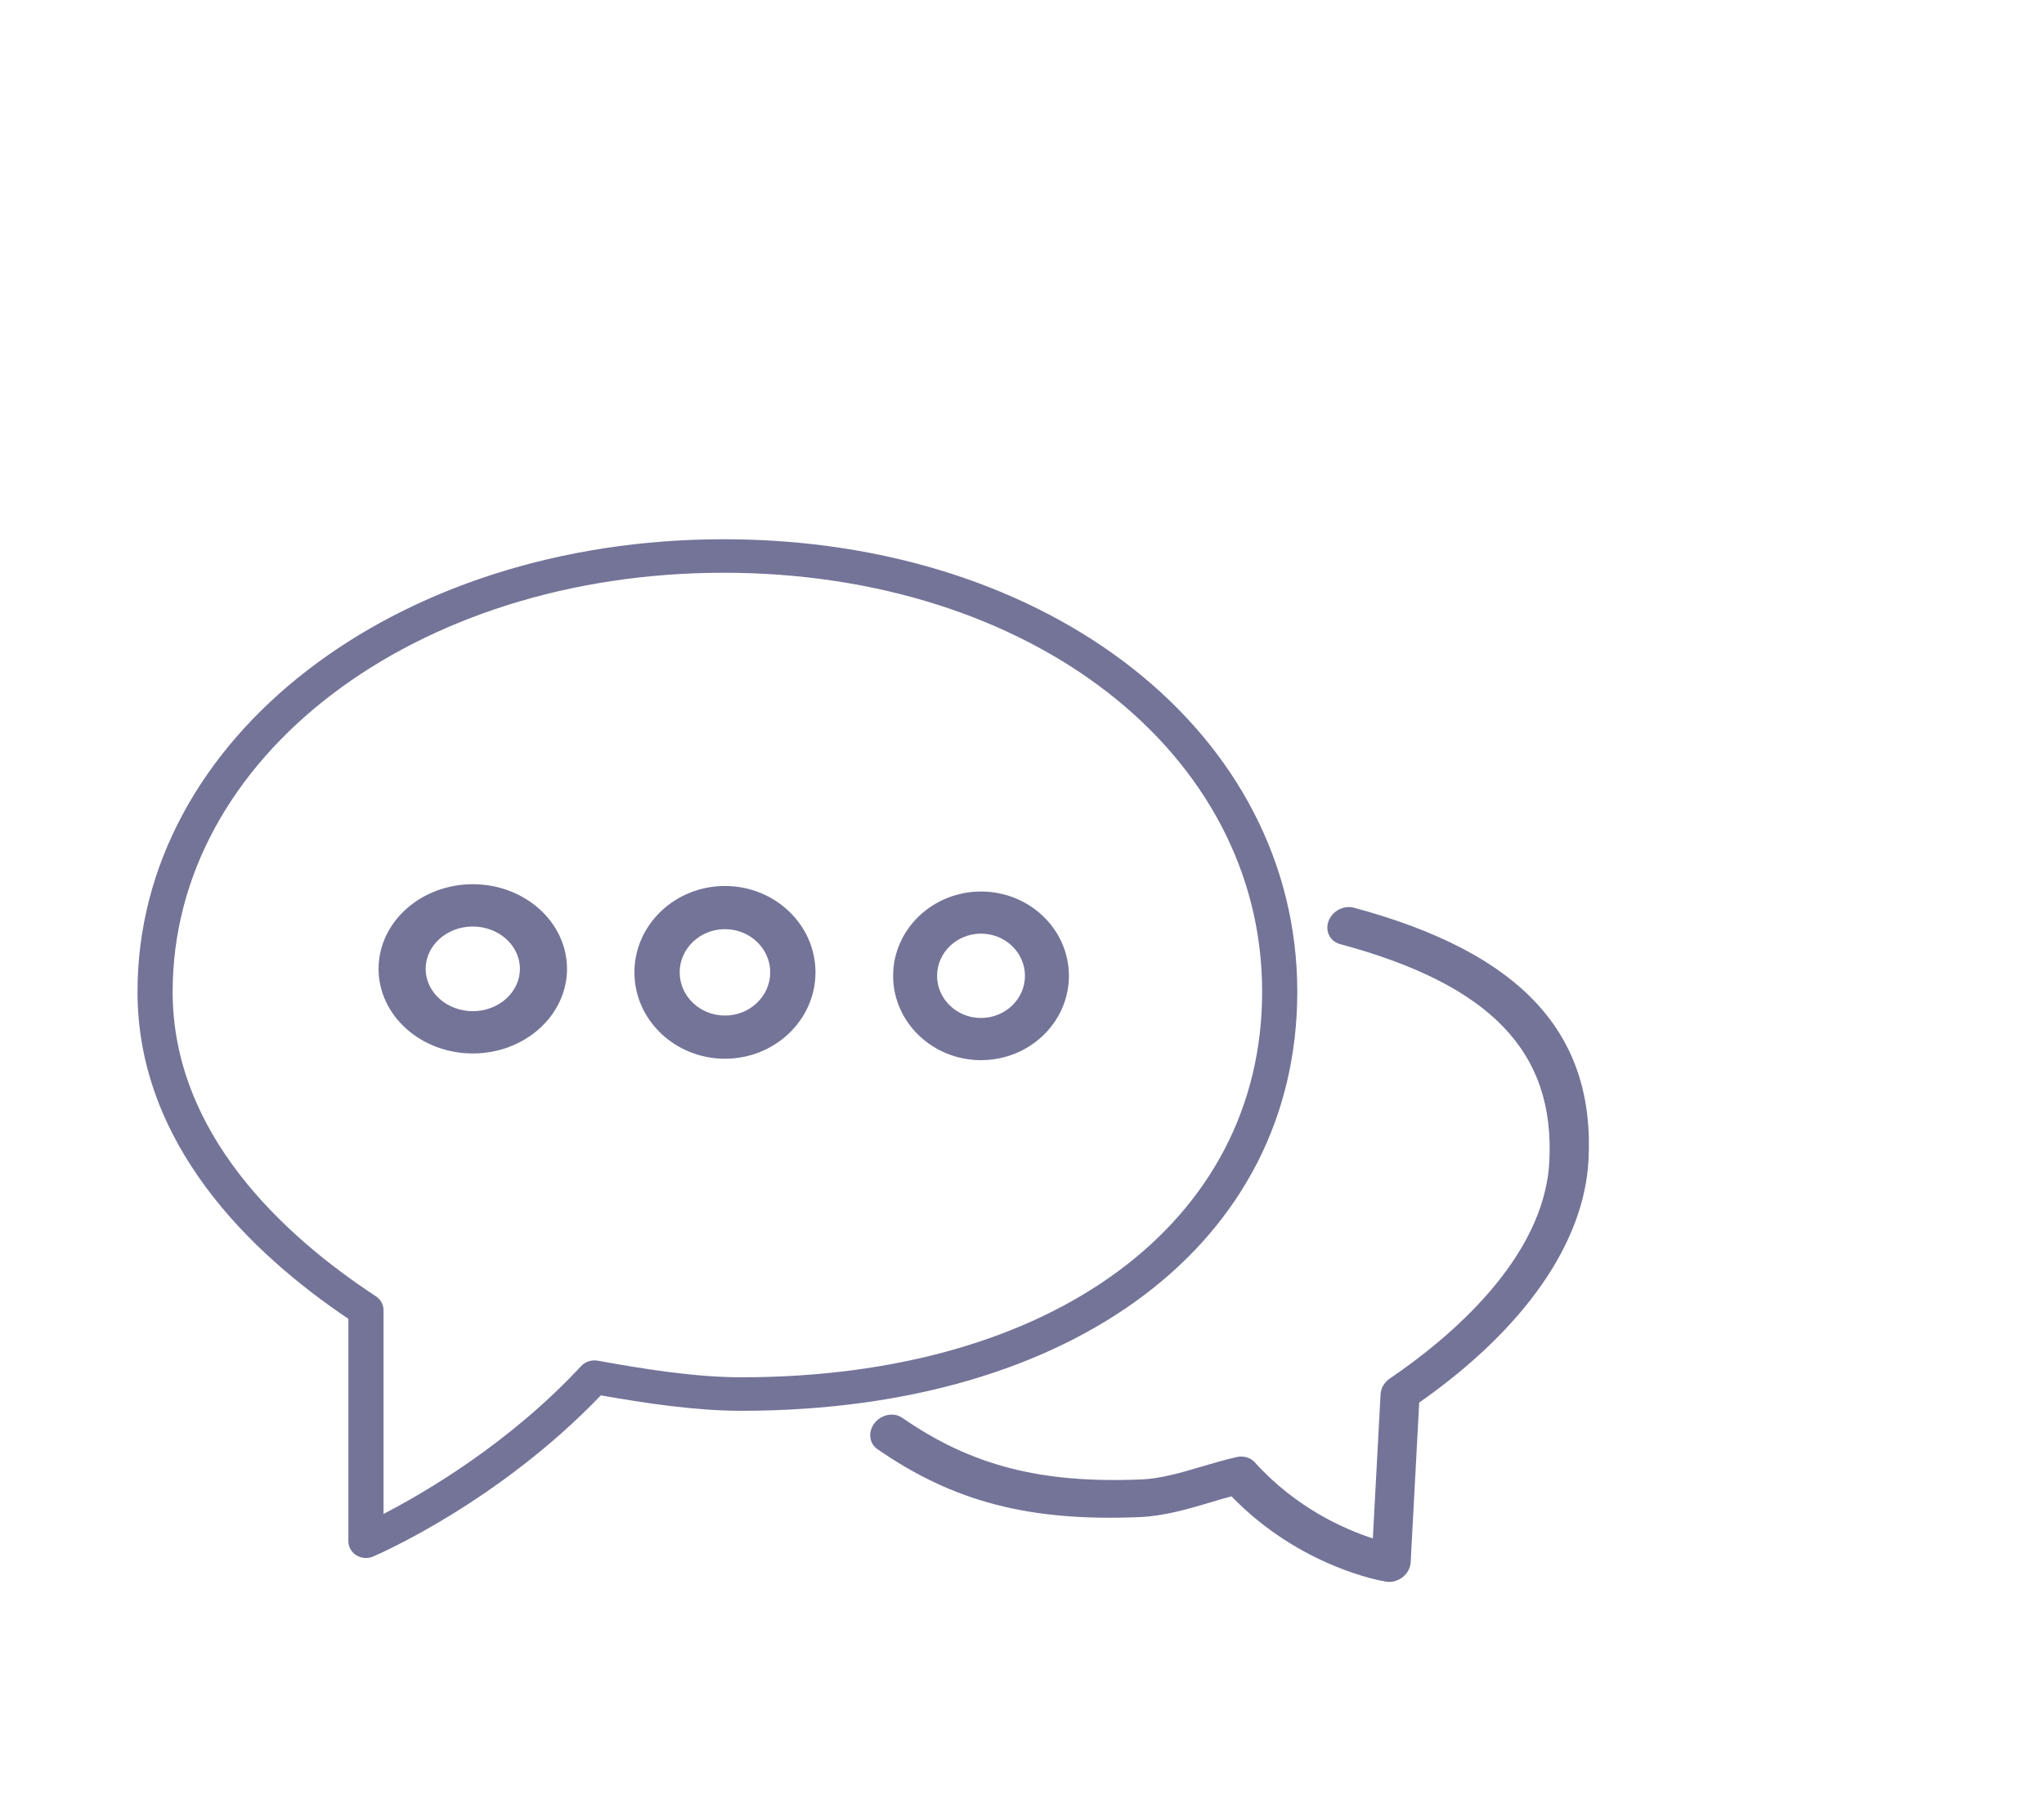
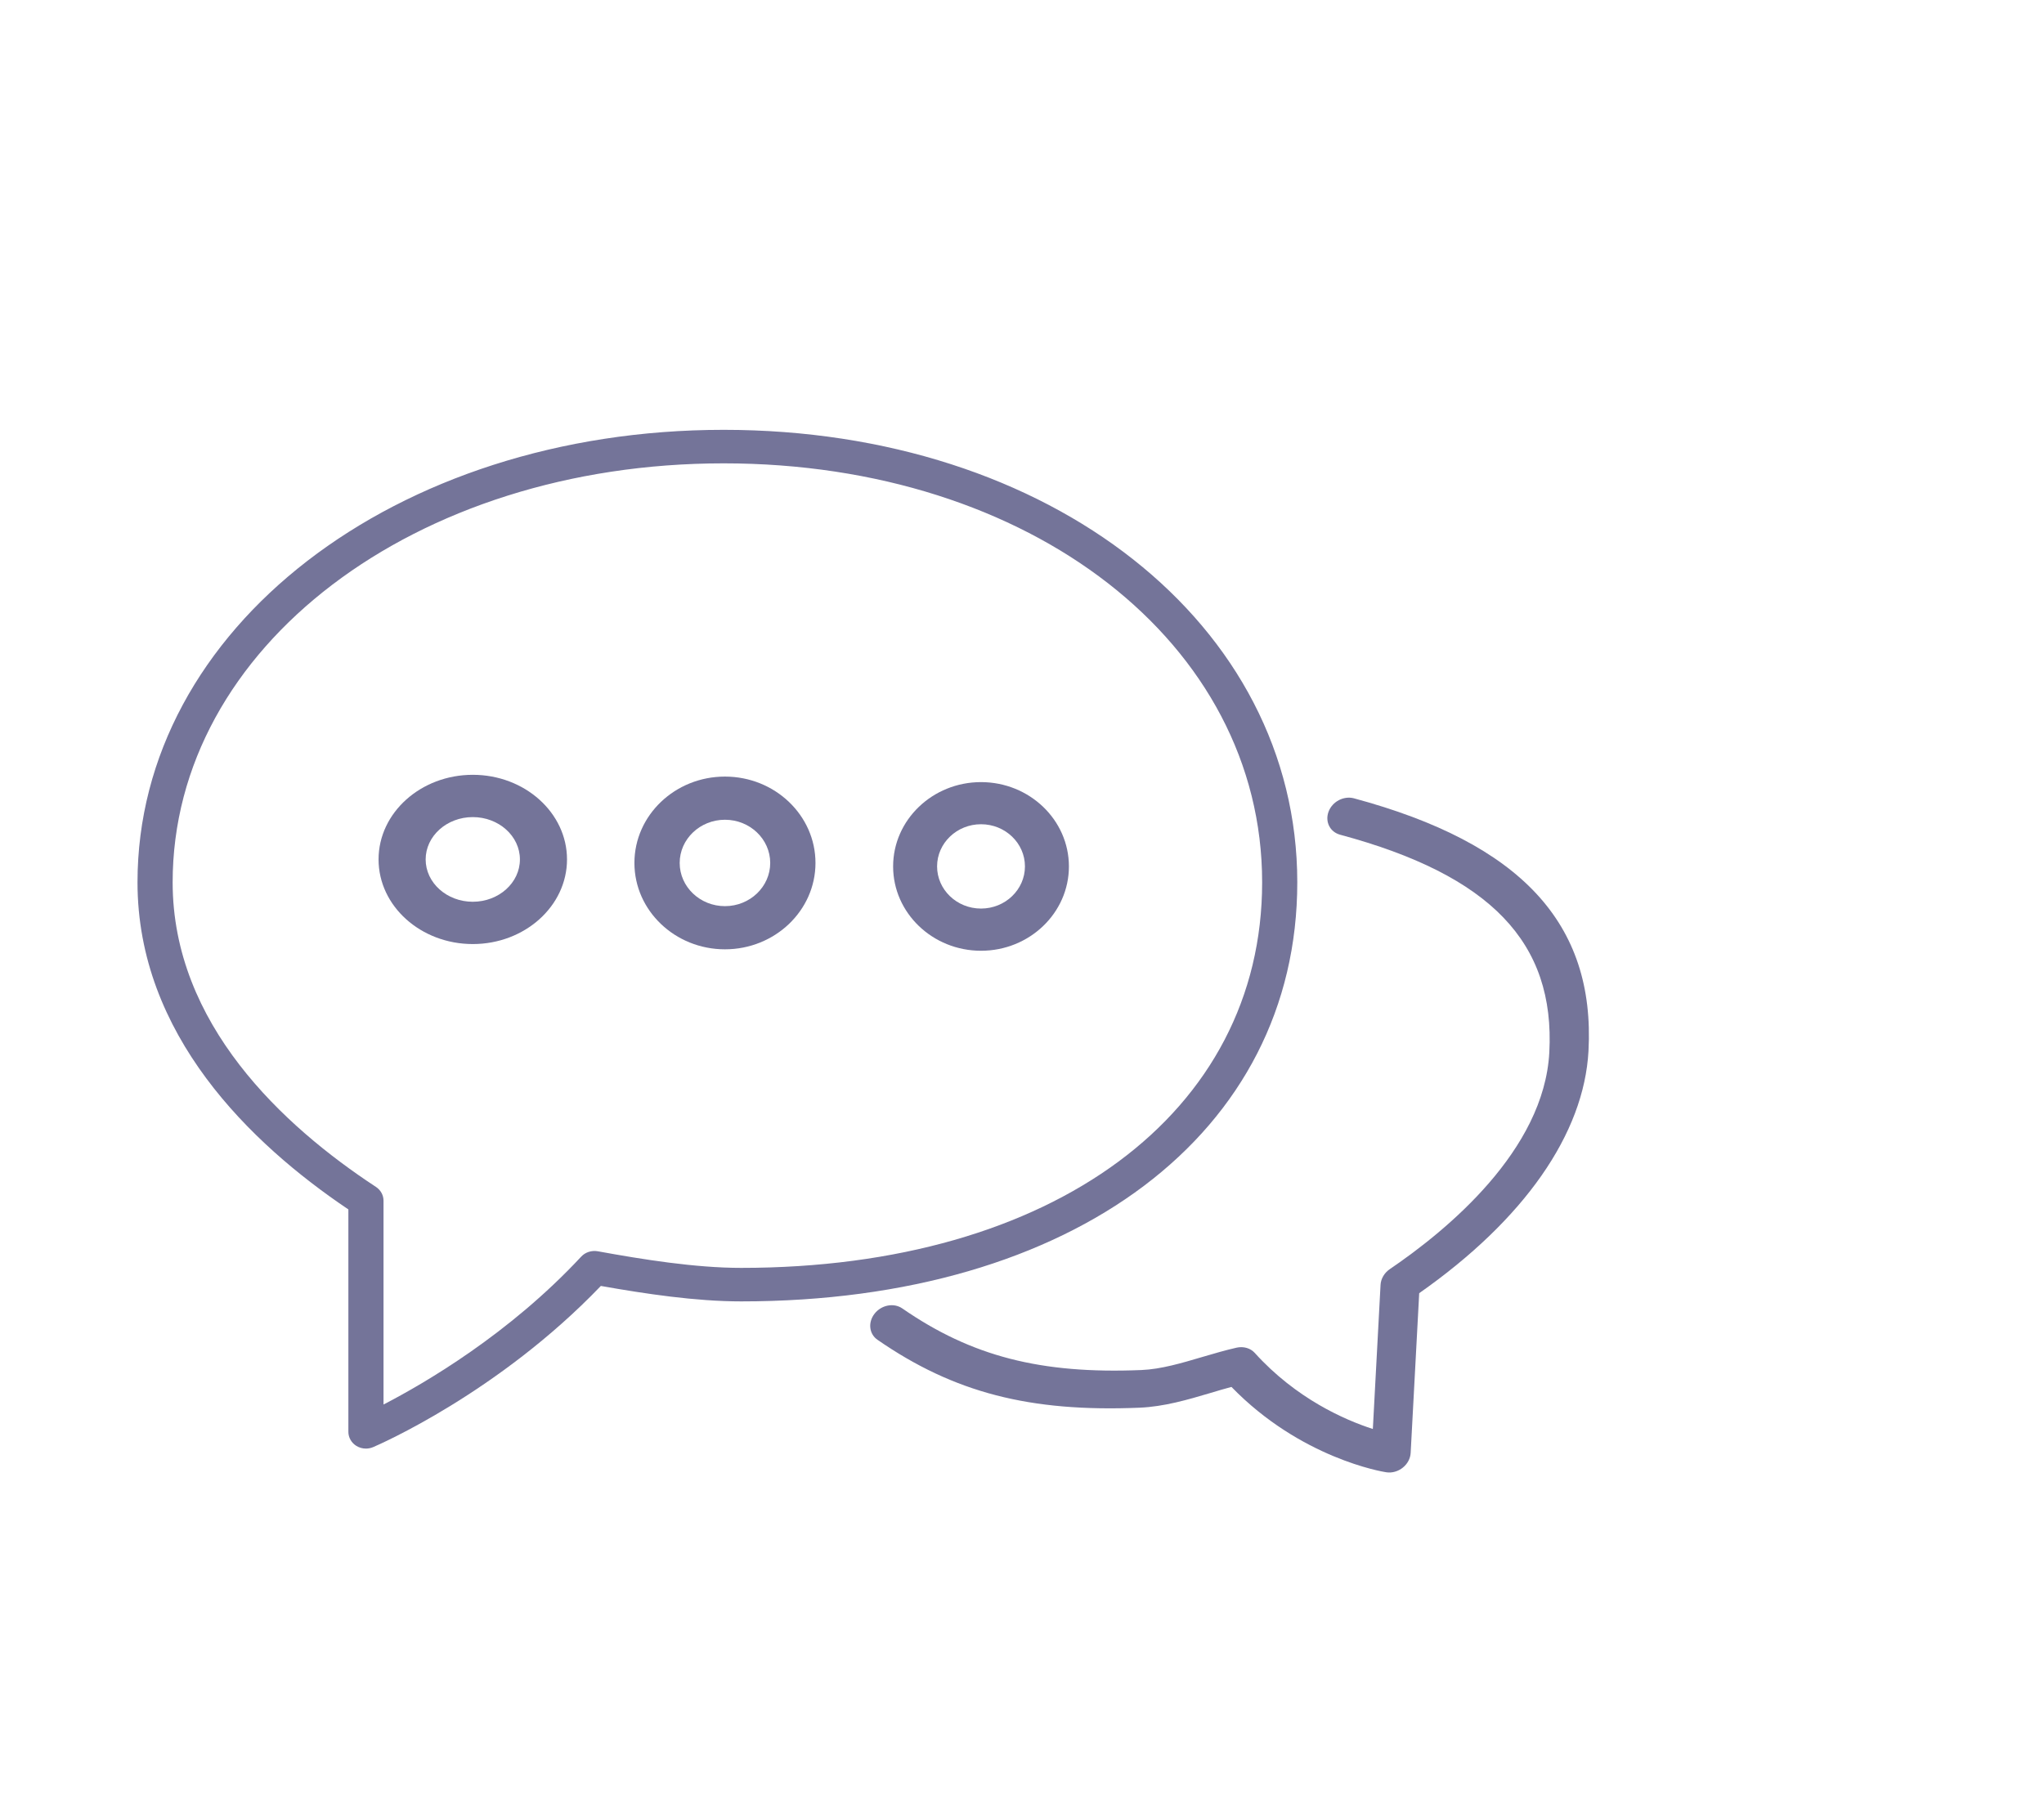
- <svg xmlns="http://www.w3.org/2000/svg" version="1.1" id="Layer_1" x="0px" y="0px" width="82px" height="72px" viewBox="-10 -35 92 82" enable-background="new 0 0 82 72" xml:space="preserve">
+ <svg xmlns="http://www.w3.org/2000/svg" version="1.1" id="Layer_1" x="0px" y="0px" width="82px" height="72px" viewBox="-10 -30 92 82" enable-background="new 0 0 82 72" xml:space="preserve">
  <defs id="defs17" />
  <g id="g12" transform="matrix(1.605745,0,0,1.531664,-4.412009,-10.29201)">
    <path fill="#747499" d="m 34.61,10.952 c -0.29,-0.079 -0.61,0.096 -0.719,0.396 -0.108,0.3 0.038,0.608 0.326,0.69 4.285,1.21 6.121,3.213 5.954,6.497 -0.149,2.921 -2.907,5.303 -4.537,6.464 -0.157,0.112 -0.256,0.288 -0.265,0.474 l -0.219,4.297 c -0.798,-0.27 -2.182,-0.903 -3.361,-2.271 -0.123,-0.142 -0.318,-0.2 -0.513,-0.156 -0.321,0.076 -0.65,0.177 -0.983,0.28 -0.576,0.179 -1.171,0.364 -1.727,0.388 -2.862,0.124 -4.835,-0.409 -6.806,-1.839 -0.24,-0.173 -0.59,-0.103 -0.785,0.154 -0.196,0.259 -0.16,0.607 0.078,0.781 2.174,1.577 4.334,2.164 7.456,2.028 0.703,-0.031 1.372,-0.238 2.019,-0.439 0.201,-0.064 0.401,-0.126 0.599,-0.181 1.97,2.128 4.301,2.531 4.402,2.546 0.036,0.006 0.073,0.008 0.111,0.007 0.127,-0.006 0.255,-0.055 0.359,-0.142 0.136,-0.112 0.219,-0.275 0.227,-0.444 l 0.243,-4.764 c 2.984,-2.194 4.691,-4.753 4.817,-7.231 0.194,-3.8 -1.928,-6.194 -6.676,-7.535 z" id="path2" style="stroke-width:1.118" />
    <path fill="#747499" d="M 33,13.458 C 33,5.762 25.982,-0.042 16.677,-0.042 7.325,-0.042 0,5.889 0,13.46 c 0,4.539 3.211,7.791 6,9.759 v 6.636 c 0,0.17 0.086,0.327 0.228,0.42 0.083,0.053 0.177,0.08 0.272,0.08 0.069,0 0.139,-0.015 0.205,-0.044 0.146,-0.065 3.559,-1.616 6.479,-4.809 1.265,0.235 2.696,0.461 3.994,0.461 9.463,0 15.822,-5.026 15.822,-12.505 z m -15.823,11.505 c -1.31,0 -2.799,-0.251 -4.083,-0.496 -0.173,-0.031 -0.351,0.028 -0.468,0.159 -2.05,2.312 -4.459,3.781 -5.626,4.414 v -6.082 c 0,-0.165 -0.081,-0.318 -0.217,-0.412 C 4.145,20.731 1,17.683 1,13.46 1,6.449 7.886,0.958 16.677,0.958 25.413,0.958 32,6.332 32,13.458 c 0,6.882 -5.957,11.505 -14.823,11.505 z" id="path4" style="stroke-width:1.288" />
    <path fill="#747499" d="m 16.715,10.304 c -1.421,0 -2.576,1.156 -2.576,2.577 0,1.421 1.155,2.577 2.576,2.577 1.421,0 2.576,-1.156 2.576,-2.577 0,-1.421 -1.155,-2.577 -2.576,-2.577 z m 0,3.866 c -0.71,0 -1.288,-0.577 -1.288,-1.289 0,-0.711 0.578,-1.289 1.288,-1.289 0.71,0 1.288,0.577 1.288,1.289 0,0.711 -0.578,1.289 -1.288,1.289 z" id="path6" style="stroke-width:1.288" />
    <path fill="#747499" d="m 24.001,10.469 c -1.379,0 -2.501,1.128 -2.501,2.516 0,1.387 1.122,2.516 2.501,2.516 1.379,0 2.501,-1.128 2.501,-2.516 0,-1.387 -1.122,-2.516 -2.501,-2.516 z m 0,3.773 c -0.689,0 -1.25,-0.563 -1.25,-1.258 0,-0.694 0.561,-1.258 1.25,-1.258 0.689,0 1.25,0.563 1.25,1.258 0,0.694 -0.561,1.258 -1.25,1.258 z" id="path8" style="stroke-width:1.254" />
    <path fill="#747499" d="m 9.54,10.251 c -1.479,0 -2.681,1.133 -2.681,2.525 0,1.393 1.203,2.525 2.681,2.525 1.479,0 2.681,-1.133 2.681,-2.525 0,-1.393 -1.203,-2.525 -2.681,-2.525 z m 0,3.788 c -0.739,0 -1.341,-0.566 -1.341,-1.263 0,-0.697 0.602,-1.263 1.341,-1.263 0.739,0 1.341,0.566 1.341,1.263 0,0.697 -0.602,1.263 -1.341,1.263 z" id="path10" style="stroke-width:1.301" />
  </g>
</svg>
